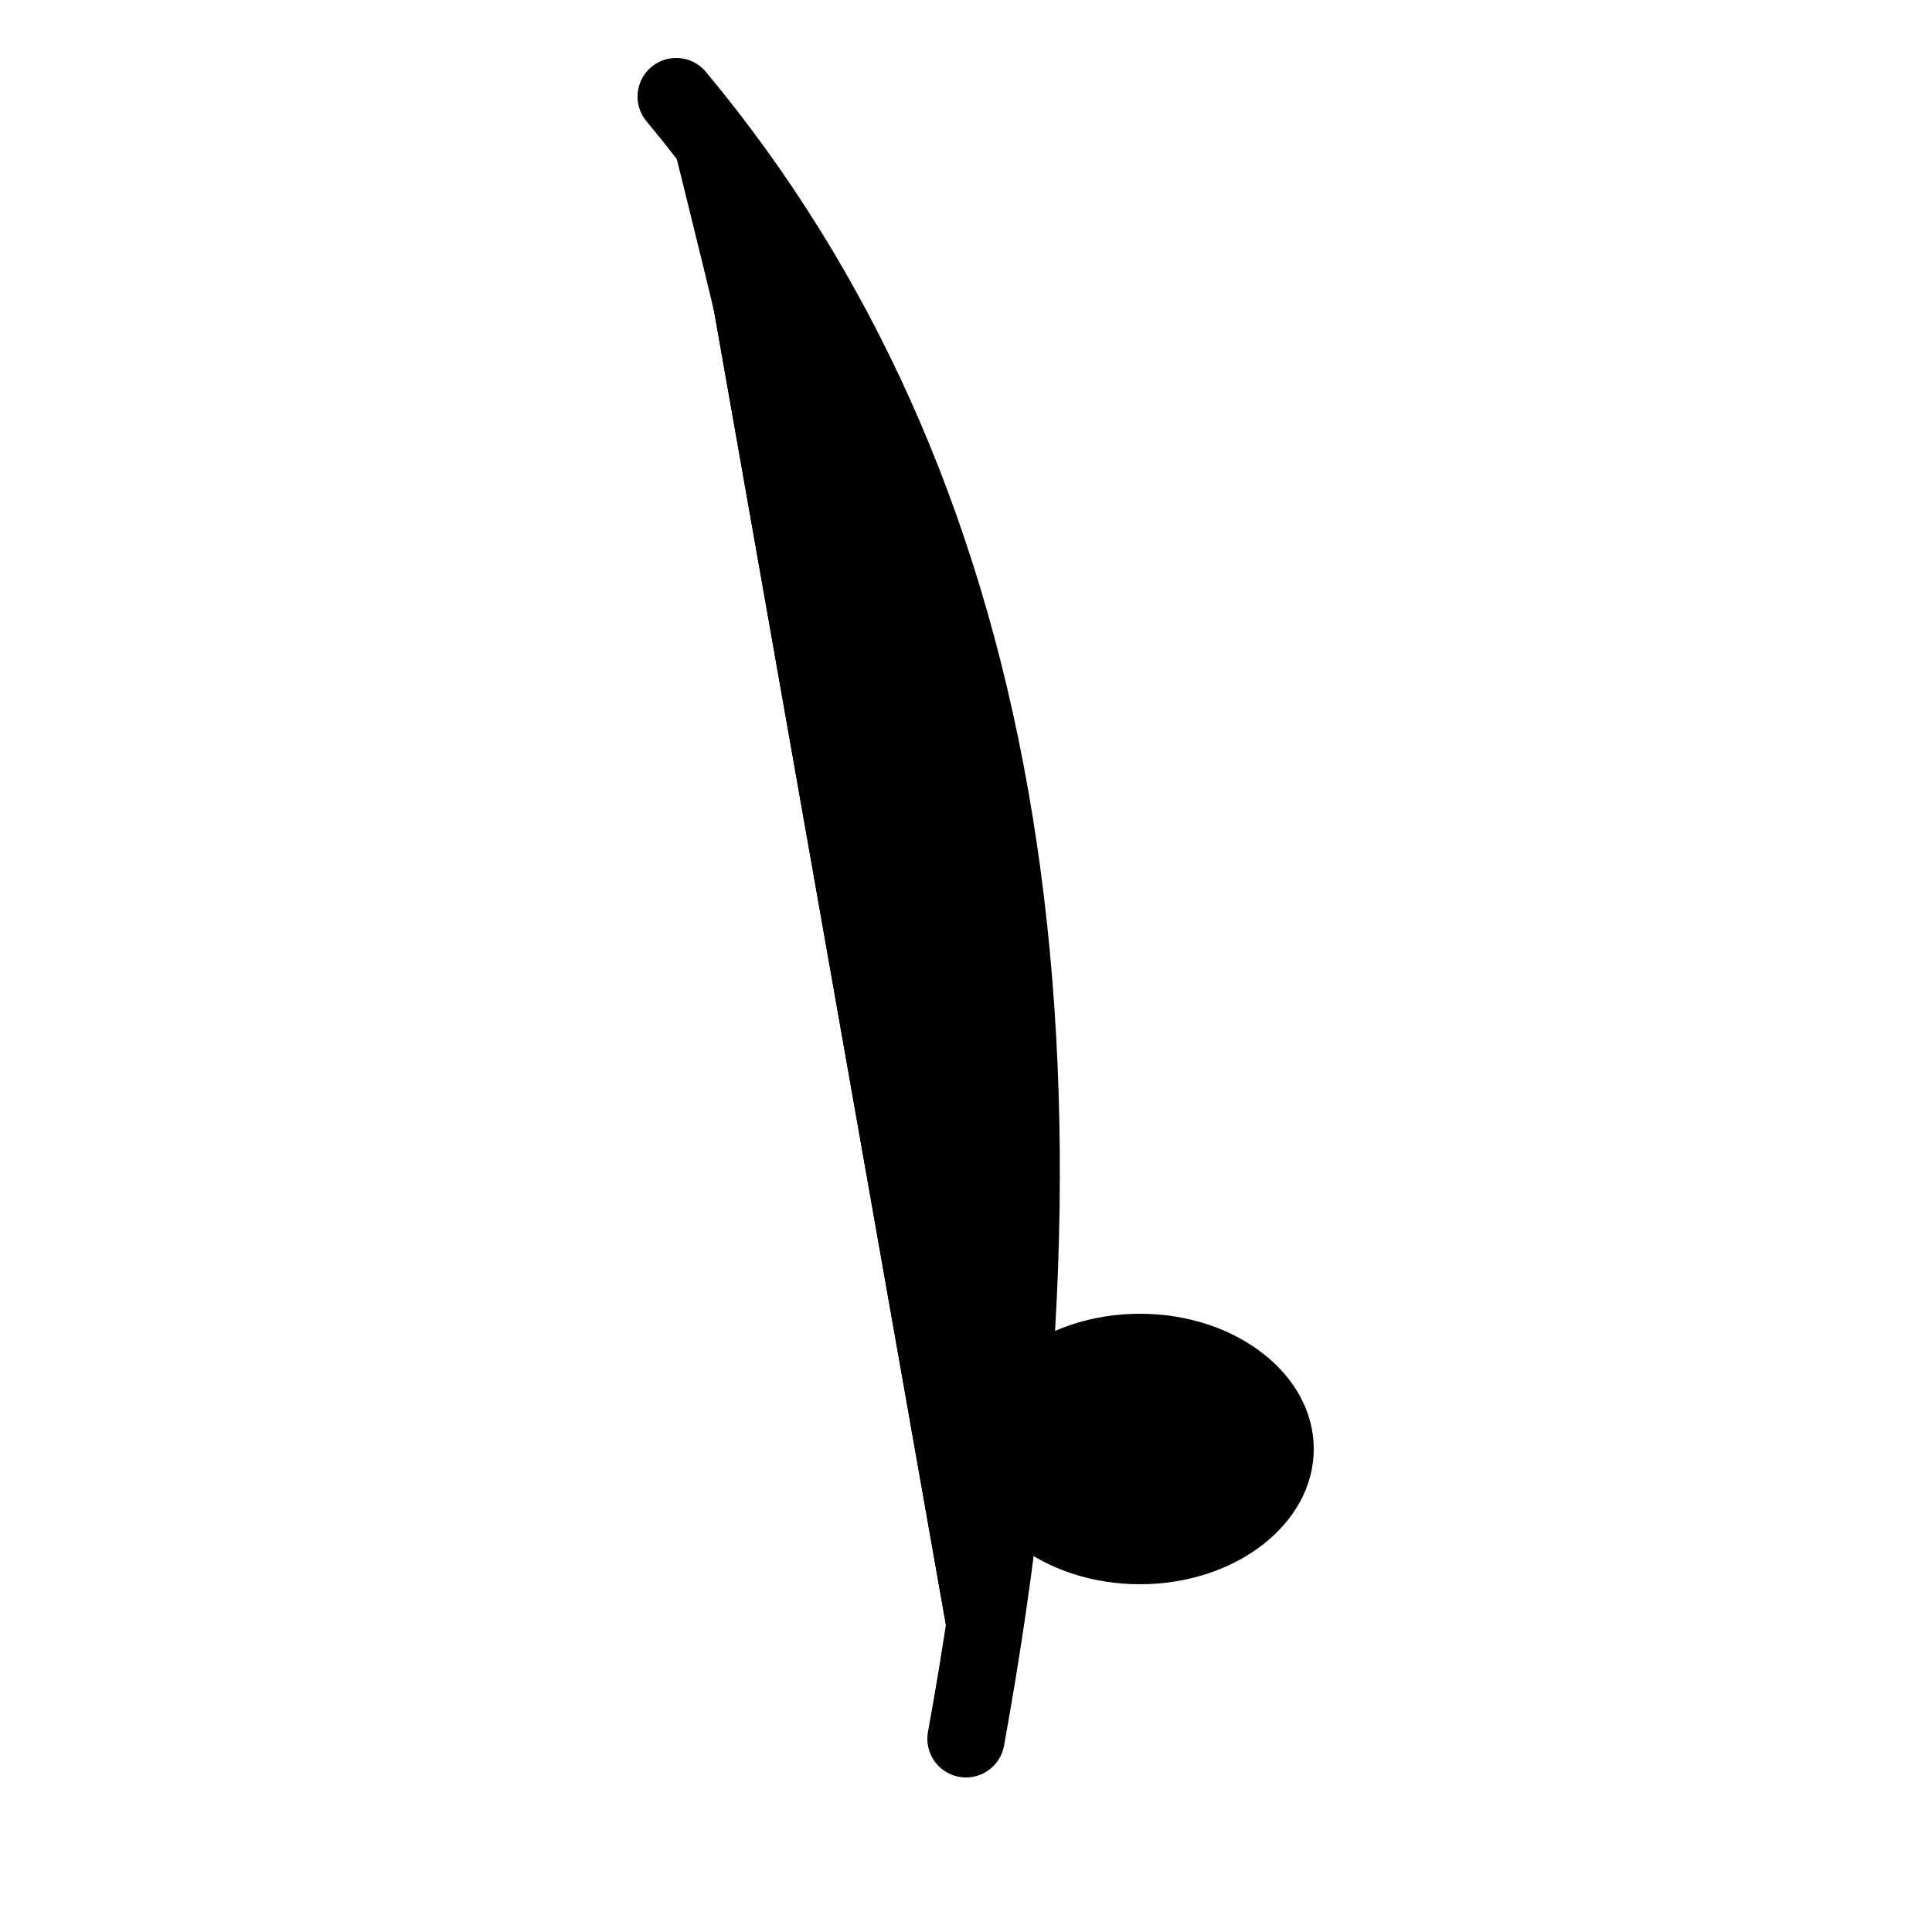
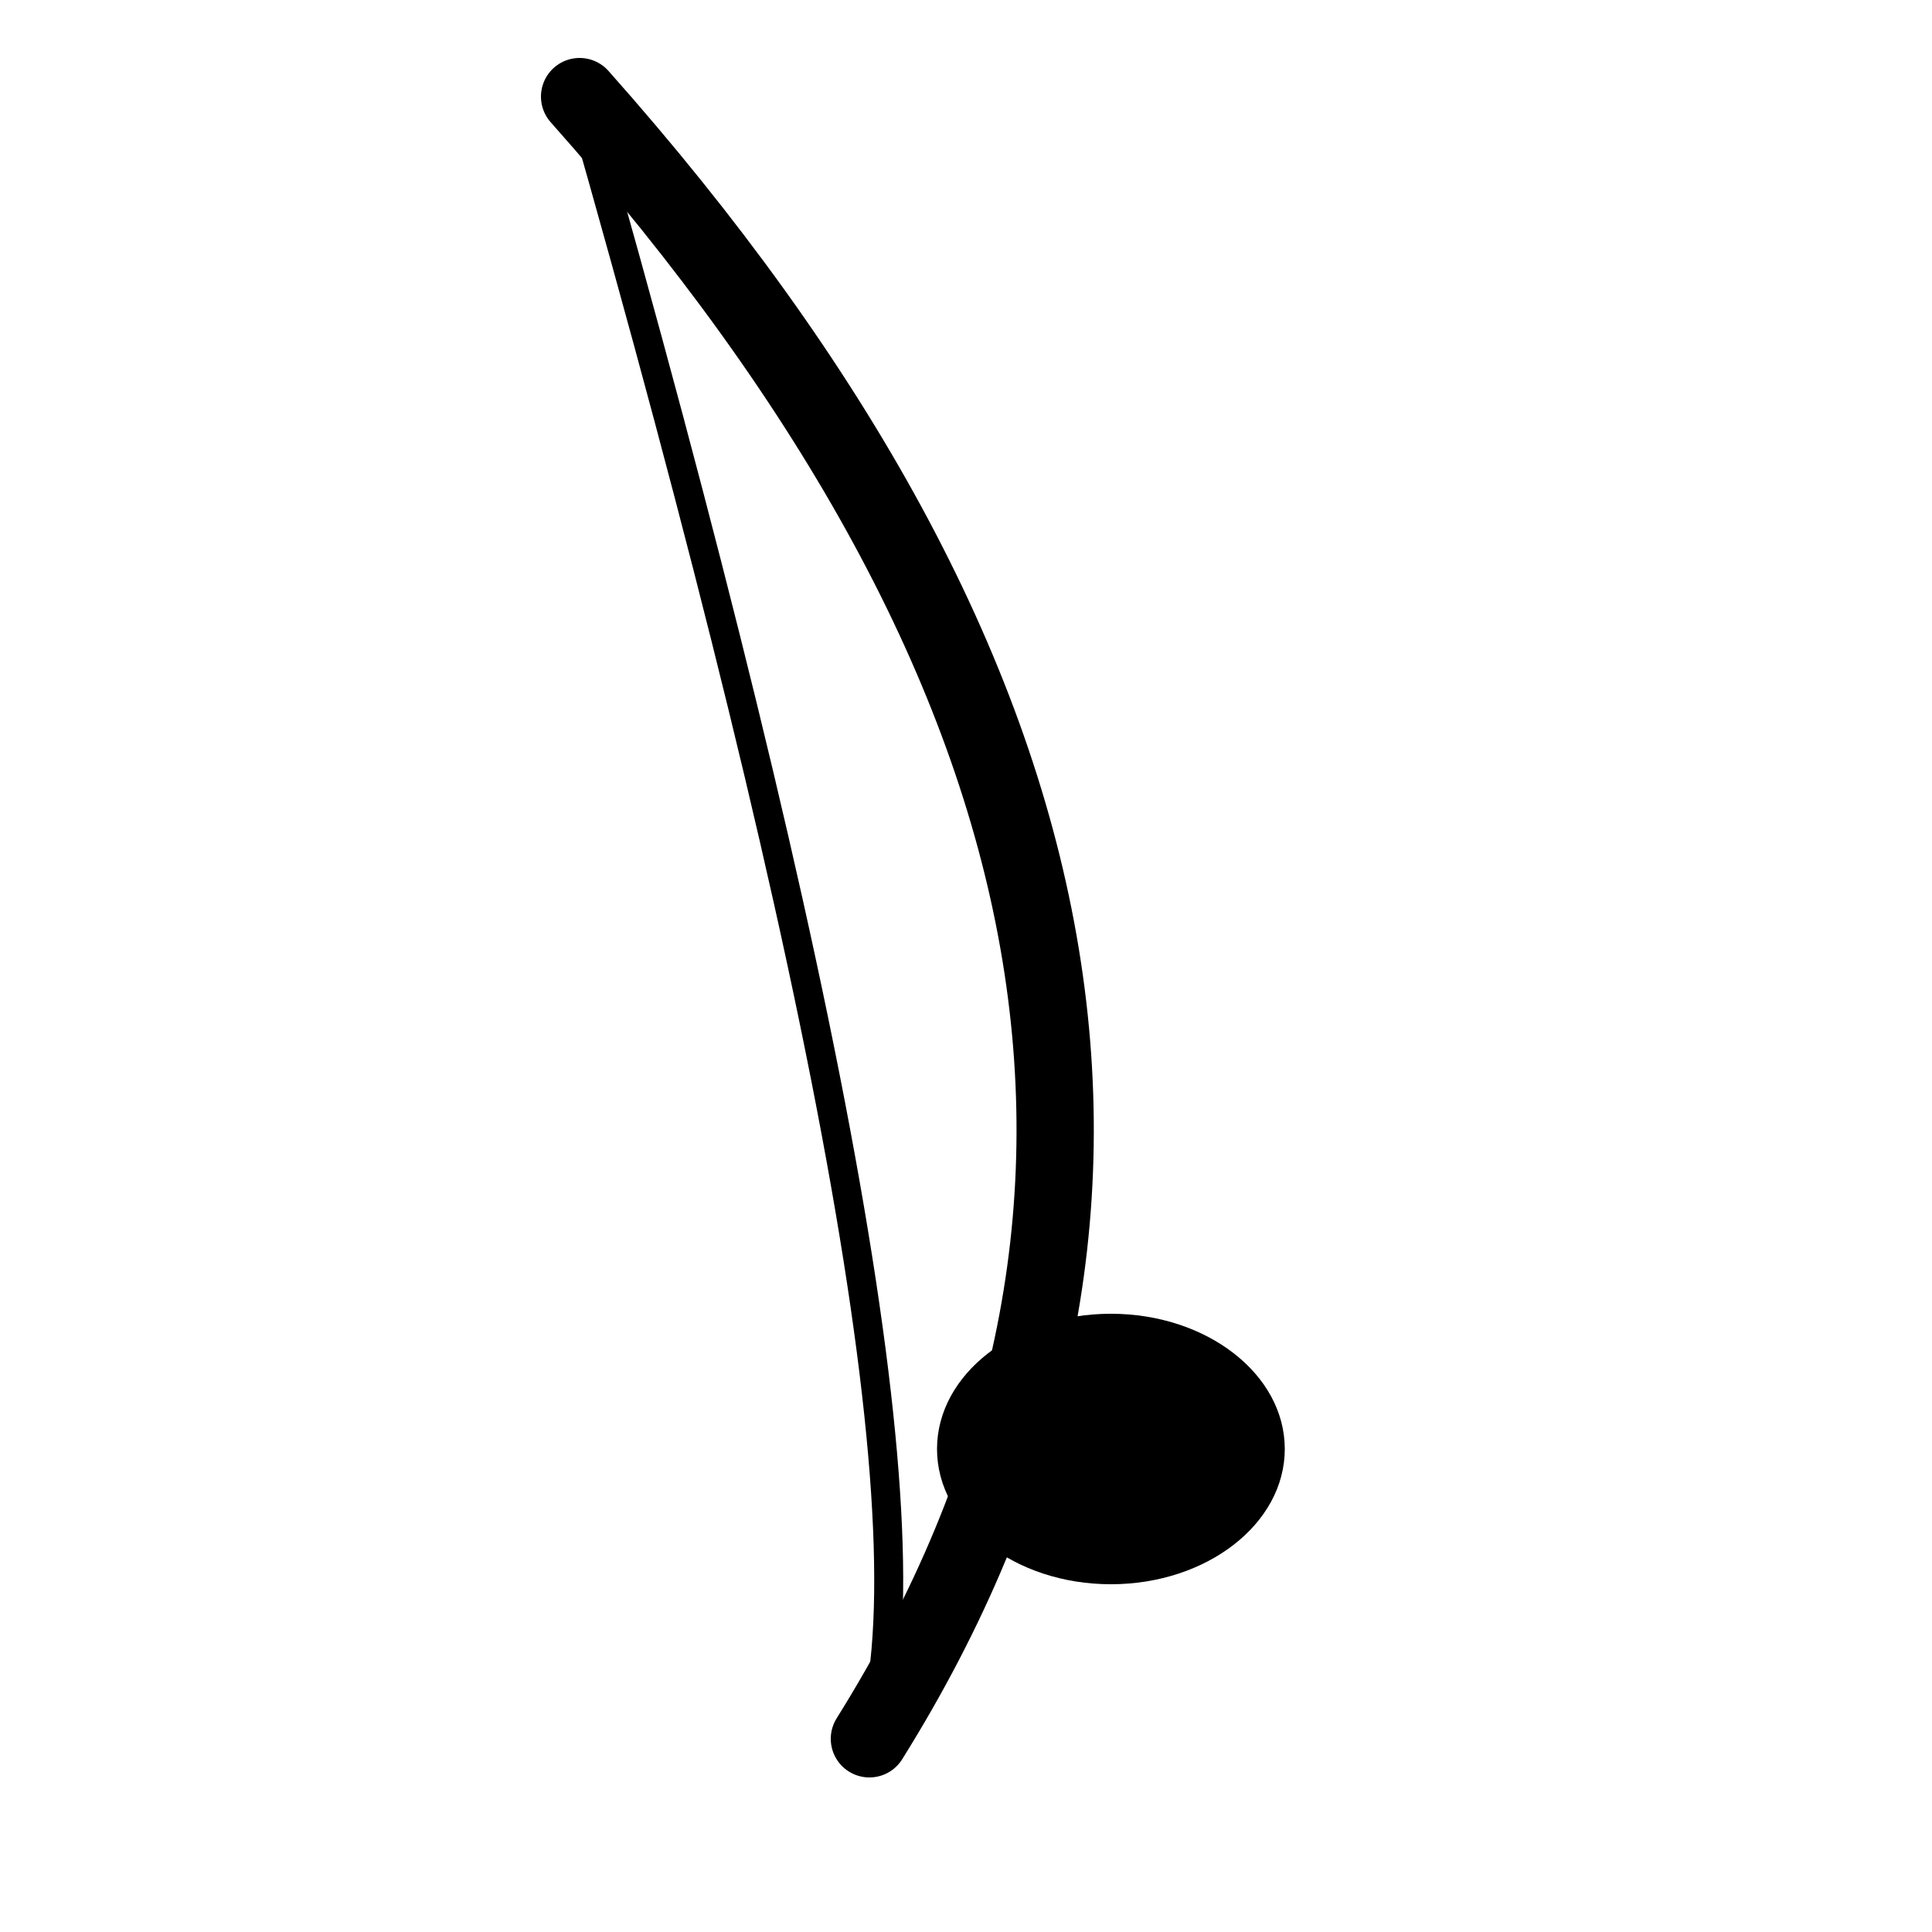
- <svg xmlns="http://www.w3.org/2000/svg" width="256" height="256" class="berimbau-solid" viewBox="0 0 140 200">
-   <path fill="currentColor" stroke="currentColor" stroke-linecap="round" stroke-width="8" d="M40 10q50 60 30 170" />
-   <path fill="currentColor" stroke="currentColor" stroke-width="3" d="M40 10q35 140 30 170" />
-   <ellipse cx="88" cy="150" fill="currentColor" rx="18" ry="14" />
-   <path stroke="currentColor" stroke-width="2" d="M88 150H75" />
+ <svg xmlns="http://www.w3.org/2000/svg" width="128" height="128" class="berimbau-solid" viewBox="0 0 160 200">
+   <path fill="none" stroke="currentColor" stroke-linecap="round" stroke-width="8" d="M40 10q80 90 30 170" />
+   <path fill="none" stroke="currentColor" stroke-width="3" d="M40 10q40 140 30 170" />
+   <ellipse cx="95" cy="150" fill="currentColor" rx="18" ry="14" />
+   <path stroke="currentColor" stroke-width="2" d="M95 150H80" />
</svg>
